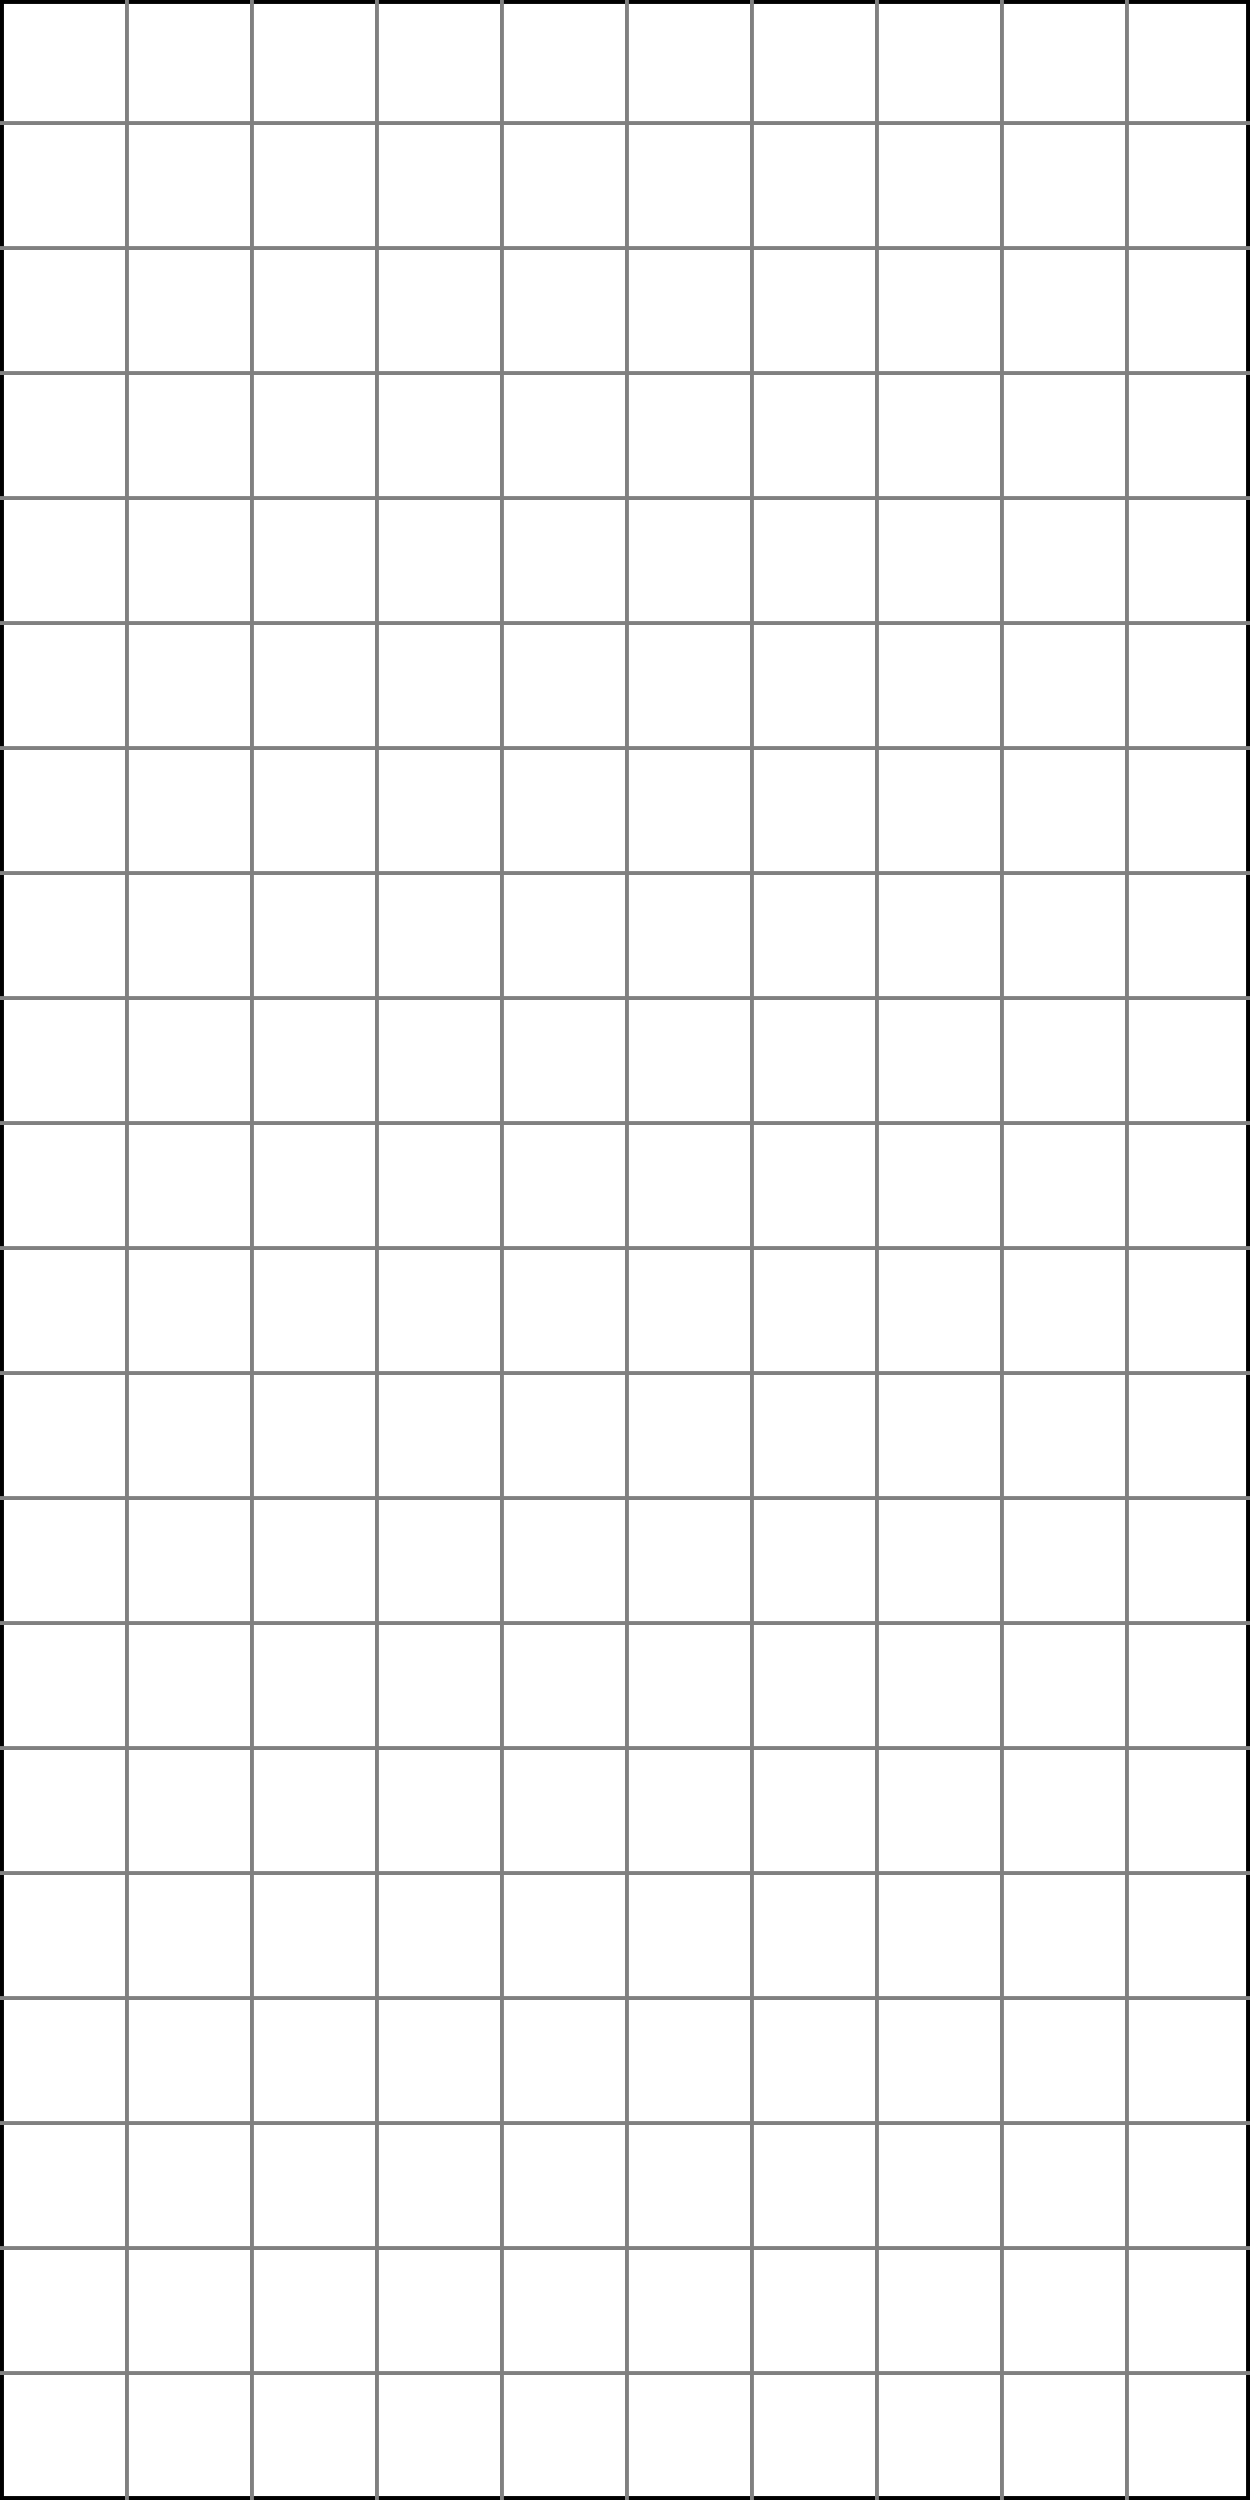
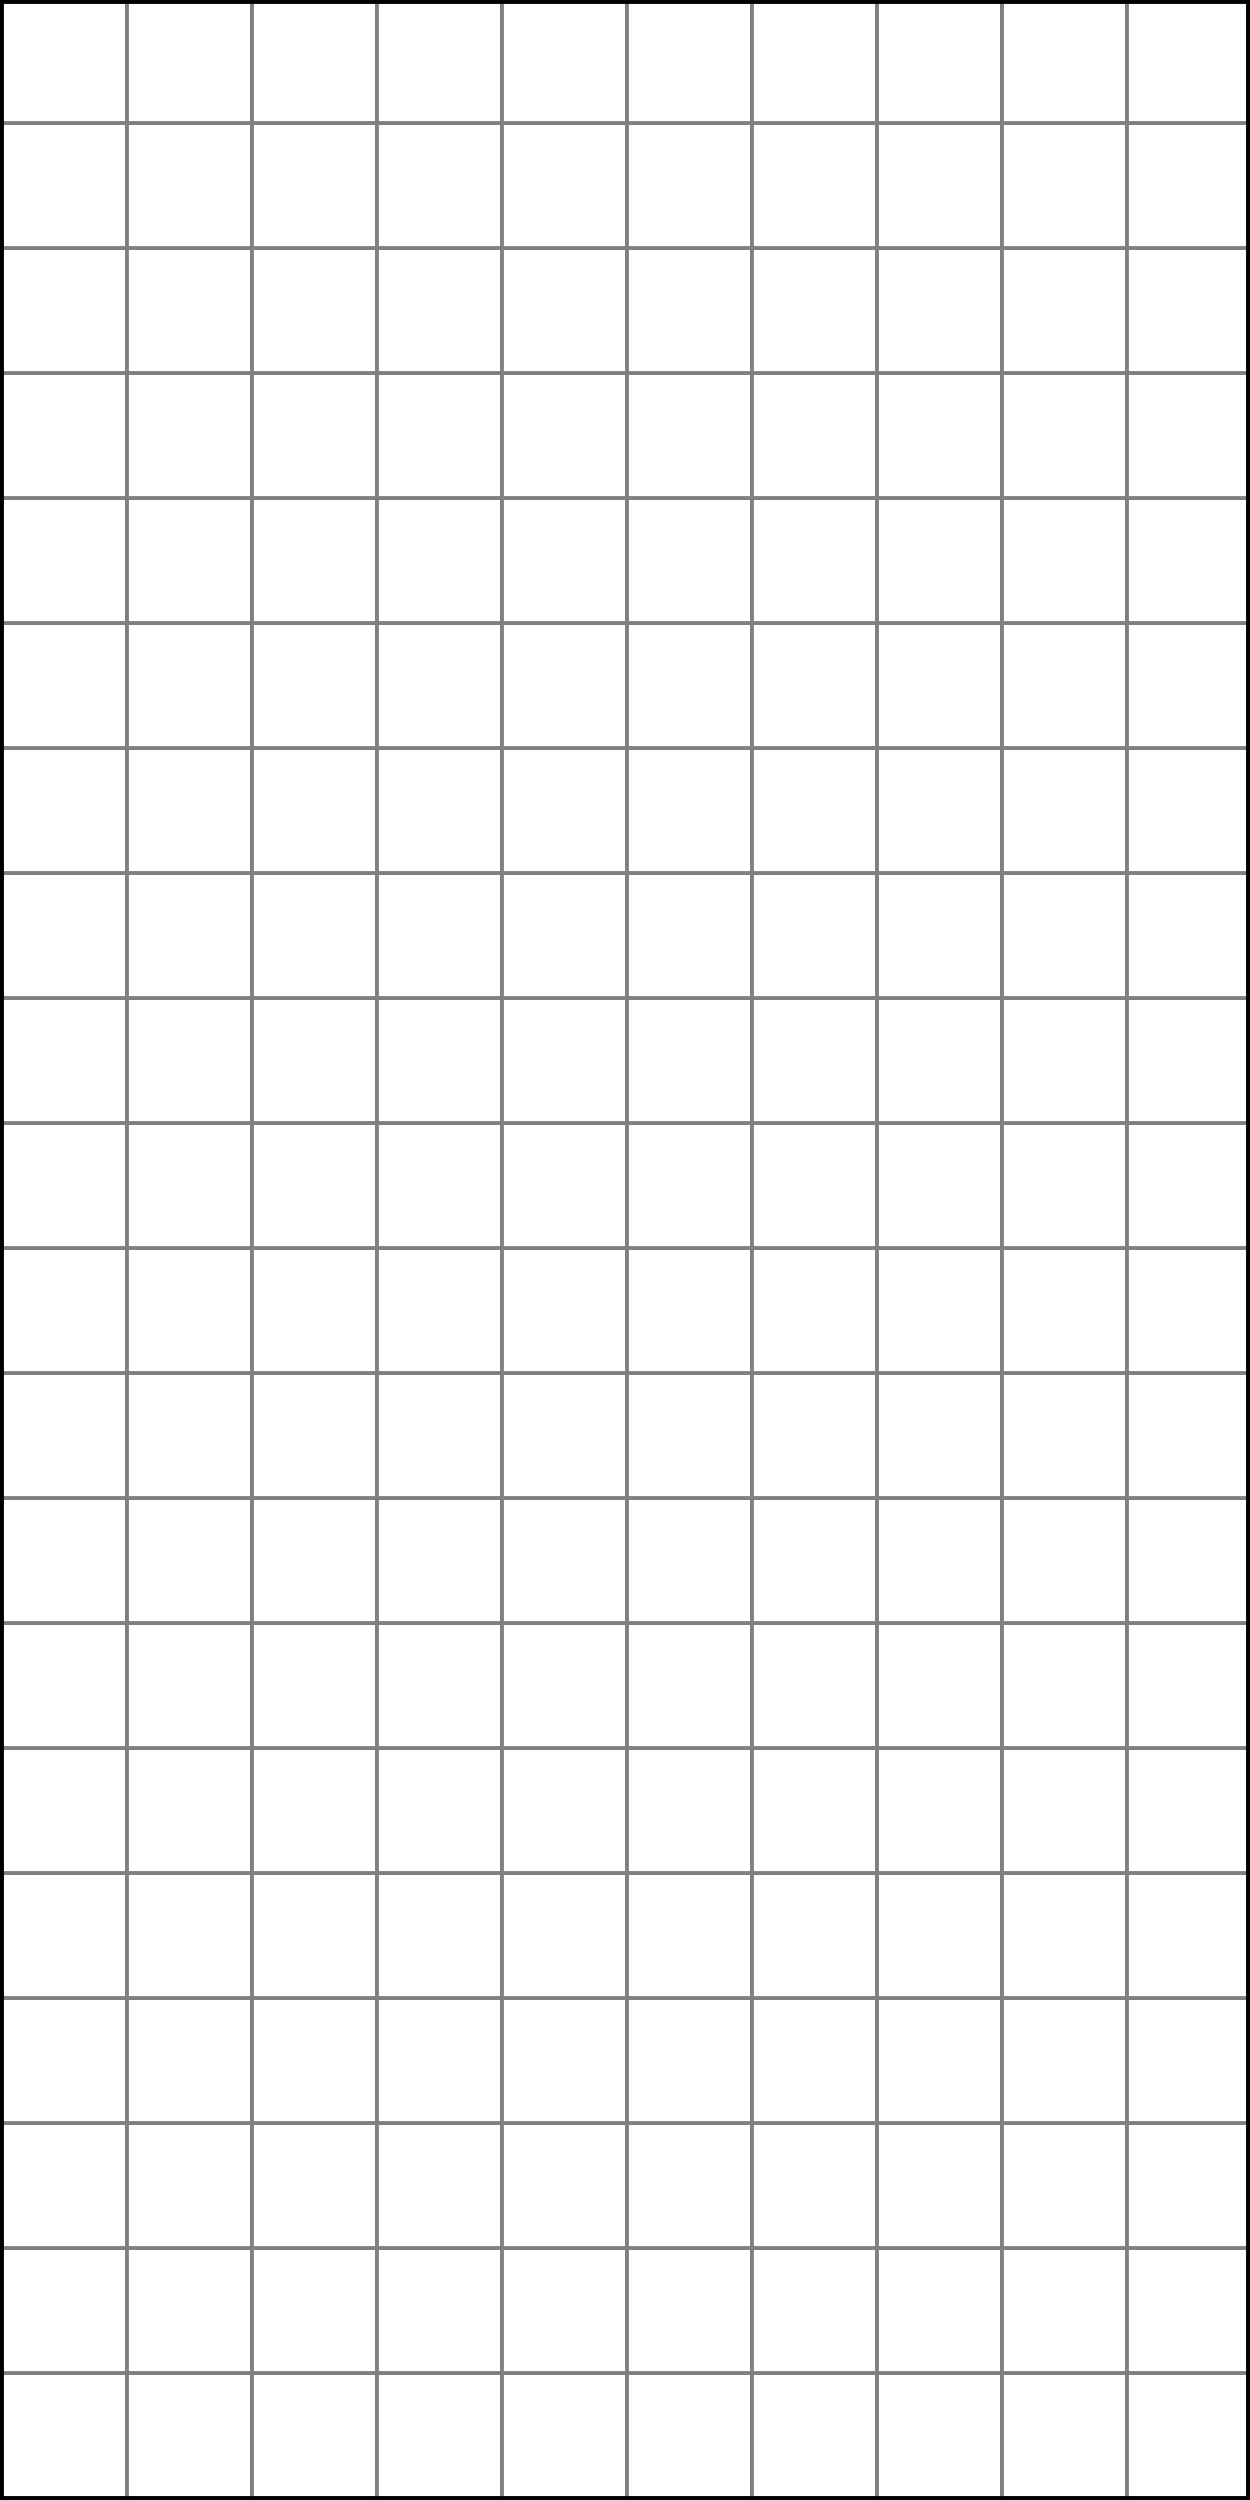
<svg xmlns="http://www.w3.org/2000/svg" width="320" height="640" viewBox="0 0 320 640" id="svg2" version="1.1">
  <defs id="defs4" />
  <g id="layer1" transform="translate(0,-412.3622)">
-     <rect style="opacity:1;fill:none;fill-opacity:1;stroke:#000000;stroke-width:1.008;stroke-linejoin:miter;stroke-miterlimit:4;stroke-dasharray:none;stroke-opacity:1" id="rect4136" width="318.992" height="638.992" x="0.504" y="412.866" />
    <path style="fill:none;fill-rule:evenodd;stroke:#808080;stroke-width:1;stroke-linecap:butt;stroke-linejoin:miter;stroke-miterlimit:4;stroke-dasharray:none;stroke-opacity:1" d="m 64.5,412.362 0,640" id="path4199-1" />
    <path style="fill:none;fill-rule:evenodd;stroke:#808080;stroke-width:1;stroke-linecap:butt;stroke-linejoin:miter;stroke-miterlimit:4;stroke-dasharray:none;stroke-opacity:1" d="m 160.5,412.362 0,640" id="path4199-17" />
    <path style="fill:none;fill-rule:evenodd;stroke:#808080;stroke-width:1;stroke-linecap:butt;stroke-linejoin:miter;stroke-miterlimit:4;stroke-dasharray:none;stroke-opacity:1" d="m 128.5,412.362 0,640" id="path4199-6" />
    <path style="fill:none;fill-rule:evenodd;stroke:#808080;stroke-width:1;stroke-linecap:butt;stroke-linejoin:miter;stroke-miterlimit:4;stroke-dasharray:none;stroke-opacity:1" d="m 192.5,412.362 0,640" id="path4199-61" />
    <path style="fill:none;fill-rule:evenodd;stroke:#808080;stroke-width:1;stroke-linecap:butt;stroke-linejoin:miter;stroke-miterlimit:4;stroke-dasharray:none;stroke-opacity:1" d="m 224.5,412.362 0,640" id="path4199-10" />
    <path style="fill:none;fill-rule:evenodd;stroke:#808080;stroke-width:1;stroke-linecap:butt;stroke-linejoin:miter;stroke-miterlimit:4;stroke-dasharray:none;stroke-opacity:1" d="m 256.5,412.362 0,640" id="path4199-2" />
    <path style="fill:none;fill-rule:evenodd;stroke:#808080;stroke-width:1;stroke-linecap:butt;stroke-linejoin:miter;stroke-miterlimit:4;stroke-dasharray:none;stroke-opacity:1" d="m 96.5,412.362 0,640" id="path4199-3" />
    <path style="fill:none;fill-rule:evenodd;stroke:#808080;stroke-width:1;stroke-linecap:butt;stroke-linejoin:miter;stroke-miterlimit:4;stroke-dasharray:none;stroke-opacity:1" d="m 32.5,412.362 0,640" id="path4199-2-4" />
    <path style="fill:none;fill-rule:evenodd;stroke:#808080;stroke-width:1;stroke-linecap:butt;stroke-linejoin:miter;stroke-miterlimit:4;stroke-dasharray:none;stroke-opacity:1" d="m 288.5,412.362 0,640" id="path4199-16" />
    <path style="fill:none;fill-rule:evenodd;stroke:#808080;stroke-width:1;stroke-linecap:butt;stroke-linejoin:miter;stroke-miterlimit:4;stroke-dasharray:none;stroke-opacity:1" d="M 1.25e-6,1019.862 320,1019.862" id="path4288-7" />
    <path style="fill:none;fill-rule:evenodd;stroke:#808080;stroke-width:1;stroke-linecap:butt;stroke-linejoin:miter;stroke-miterlimit:4;stroke-dasharray:none;stroke-opacity:1" d="m 0,987.862 320,0" id="path4288-3" />
    <path style="fill:none;fill-rule:evenodd;stroke:#808080;stroke-width:1;stroke-linecap:butt;stroke-linejoin:miter;stroke-miterlimit:4;stroke-dasharray:none;stroke-opacity:1" d="m 0,955.862 320,0" id="path4288-38" />
    <path style="fill:none;fill-rule:evenodd;stroke:#808080;stroke-width:1;stroke-linecap:butt;stroke-linejoin:miter;stroke-miterlimit:4;stroke-dasharray:none;stroke-opacity:1" d="m 0,891.862 320,0" id="path4288-9" />
    <path style="fill:none;fill-rule:evenodd;stroke:#808080;stroke-width:1;stroke-linecap:butt;stroke-linejoin:miter;stroke-miterlimit:4;stroke-dasharray:none;stroke-opacity:1" d="m 2e-6,923.862 320,0" id="path4288-5" />
    <path style="fill:none;fill-rule:evenodd;stroke:#808080;stroke-width:1;stroke-linecap:butt;stroke-linejoin:miter;stroke-miterlimit:4;stroke-dasharray:none;stroke-opacity:1" d="M 1.25e-6,859.862 320,859.862" id="path4288-7-0" />
    <path style="fill:none;fill-rule:evenodd;stroke:#808080;stroke-width:1;stroke-linecap:butt;stroke-linejoin:miter;stroke-miterlimit:4;stroke-dasharray:none;stroke-opacity:1" d="m 0,827.862 320,0" id="path4288-3-1" />
    <path style="fill:none;fill-rule:evenodd;stroke:#808080;stroke-width:1;stroke-linecap:butt;stroke-linejoin:miter;stroke-miterlimit:4;stroke-dasharray:none;stroke-opacity:1" d="m 0,795.862 320,0" id="path4288-38-4" />
    <path style="fill:none;fill-rule:evenodd;stroke:#808080;stroke-width:1;stroke-linecap:butt;stroke-linejoin:miter;stroke-miterlimit:4;stroke-dasharray:none;stroke-opacity:1" d="m 0,731.862 320,0" id="path4288-9-5" />
    <path style="fill:none;fill-rule:evenodd;stroke:#808080;stroke-width:1;stroke-linecap:butt;stroke-linejoin:miter;stroke-miterlimit:4;stroke-dasharray:none;stroke-opacity:1" d="M 7.5e-7,763.862 320,763.862" id="path4288-6" />
    <path style="fill:none;fill-rule:evenodd;stroke:#808080;stroke-width:1;stroke-linecap:butt;stroke-linejoin:miter;stroke-miterlimit:4;stroke-dasharray:none;stroke-opacity:1" d="m 0,699.862 320,0" id="path4288-7-1" />
    <path style="fill:none;fill-rule:evenodd;stroke:#808080;stroke-width:1;stroke-linecap:butt;stroke-linejoin:miter;stroke-miterlimit:4;stroke-dasharray:none;stroke-opacity:1" d="M -1.25e-6,667.862 320,667.862" id="path4288-3-9" />
    <path style="fill:none;fill-rule:evenodd;stroke:#808080;stroke-width:1;stroke-linecap:butt;stroke-linejoin:miter;stroke-miterlimit:4;stroke-dasharray:none;stroke-opacity:1" d="M -1.25e-6,635.862 320,635.862" id="path4288-38-9" />
    <path style="fill:none;fill-rule:evenodd;stroke:#808080;stroke-width:1;stroke-linecap:butt;stroke-linejoin:miter;stroke-miterlimit:4;stroke-dasharray:none;stroke-opacity:1" d="M -1.25e-6,571.862 320,571.862" id="path4288-9-2" />
    <path style="fill:none;fill-rule:evenodd;stroke:#808080;stroke-width:1;stroke-linecap:butt;stroke-linejoin:miter;stroke-miterlimit:4;stroke-dasharray:none;stroke-opacity:1" d="M 2.3e-6,603.862 320,603.862" id="path4288-0" />
    <path style="fill:none;fill-rule:evenodd;stroke:#808080;stroke-width:1;stroke-linecap:butt;stroke-linejoin:miter;stroke-miterlimit:4;stroke-dasharray:none;stroke-opacity:1" d="M 1.5e-6,539.862 320,539.862" id="path4288-7-3" />
    <path style="fill:none;fill-rule:evenodd;stroke:#808080;stroke-width:1;stroke-linecap:butt;stroke-linejoin:miter;stroke-miterlimit:4;stroke-dasharray:none;stroke-opacity:1" d="M 2.5e-7,507.862 320,507.862" id="path4288-3-8" />
    <path style="fill:none;fill-rule:evenodd;stroke:#808080;stroke-width:1;stroke-linecap:butt;stroke-linejoin:miter;stroke-miterlimit:4;stroke-dasharray:none;stroke-opacity:1" d="M 2.5e-7,475.862 320,475.862" id="path4288-38-7" />
    <path style="fill:none;fill-rule:evenodd;stroke:#808080;stroke-width:1;stroke-linecap:butt;stroke-linejoin:miter;stroke-miterlimit:4;stroke-dasharray:none;stroke-opacity:1" d="m 0,443.862 320,0" id="path4288-38-7-1" />
  </g>
+   <g id="layer2">
+     <rect transform="translate(0,-412.3622)" style="opacity:1;fill:none;fill-opacity:1;stroke:#000000;stroke-width:1.008;stroke-linejoin:miter;stroke-miterlimit:4;stroke-dasharray:none;stroke-opacity:1" id="rect4136" width="318.992" height="638.992" x="0.504" y="412.866" />
+   </g>
</svg>
